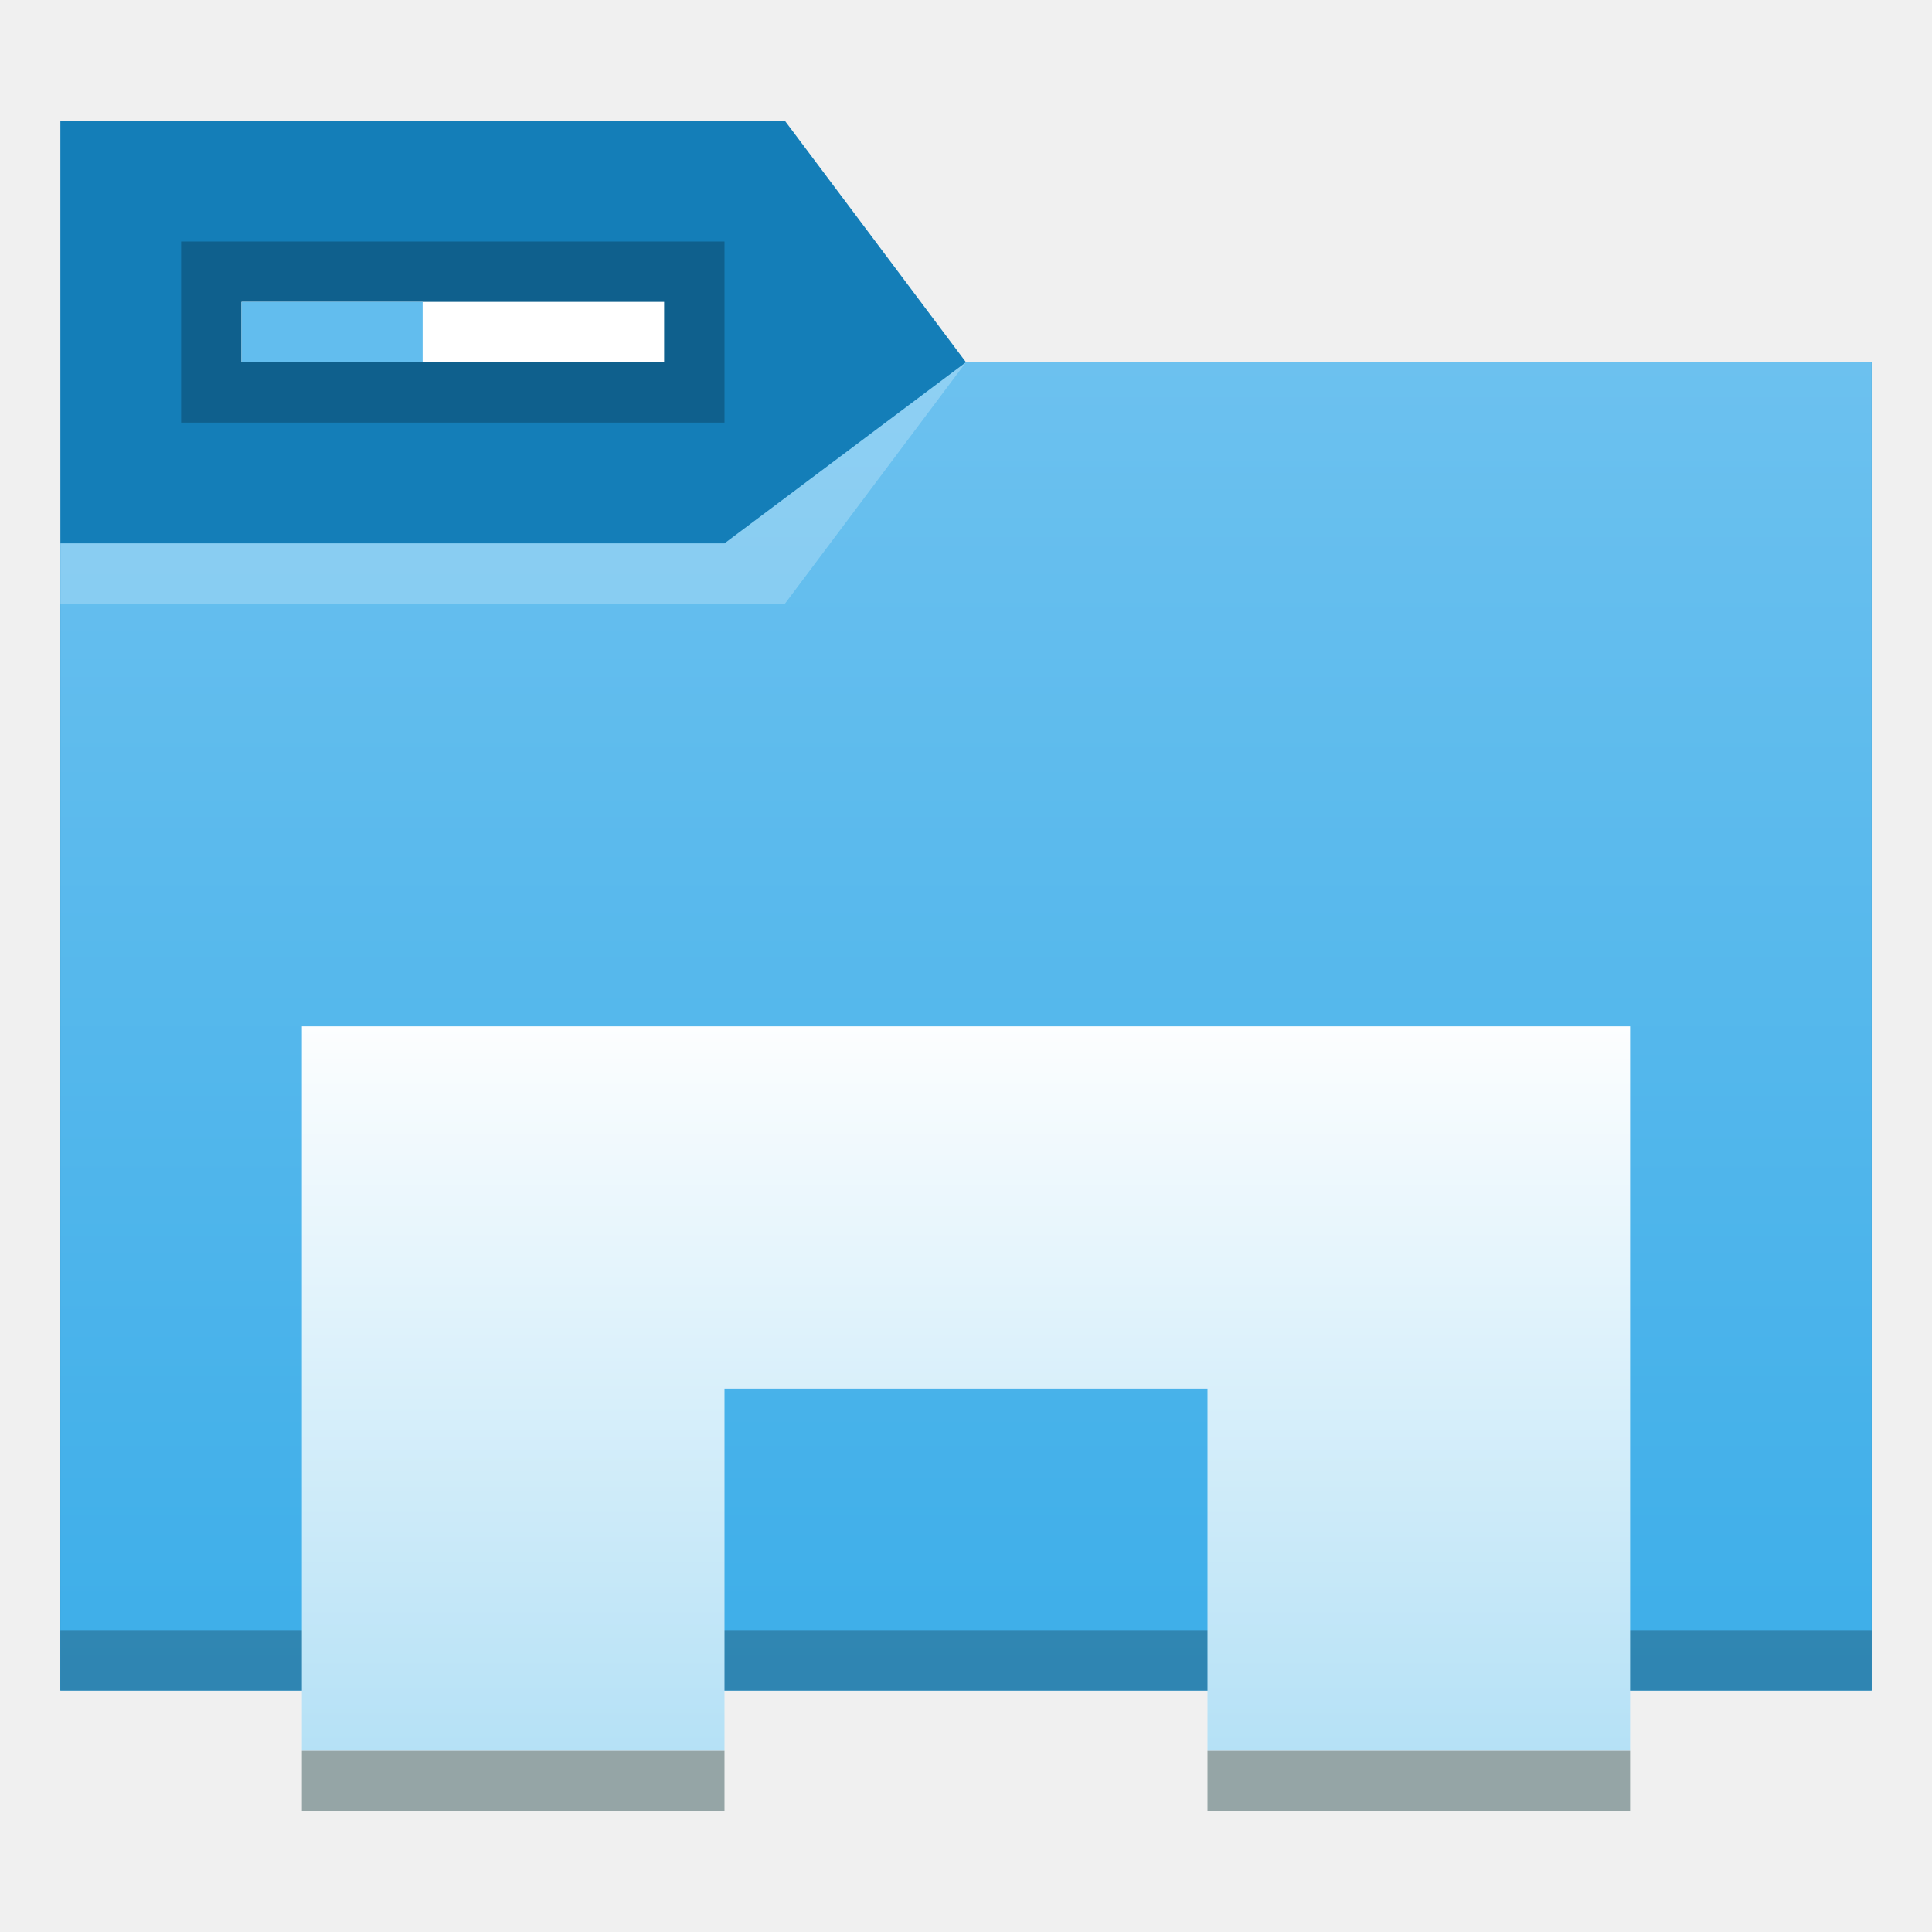
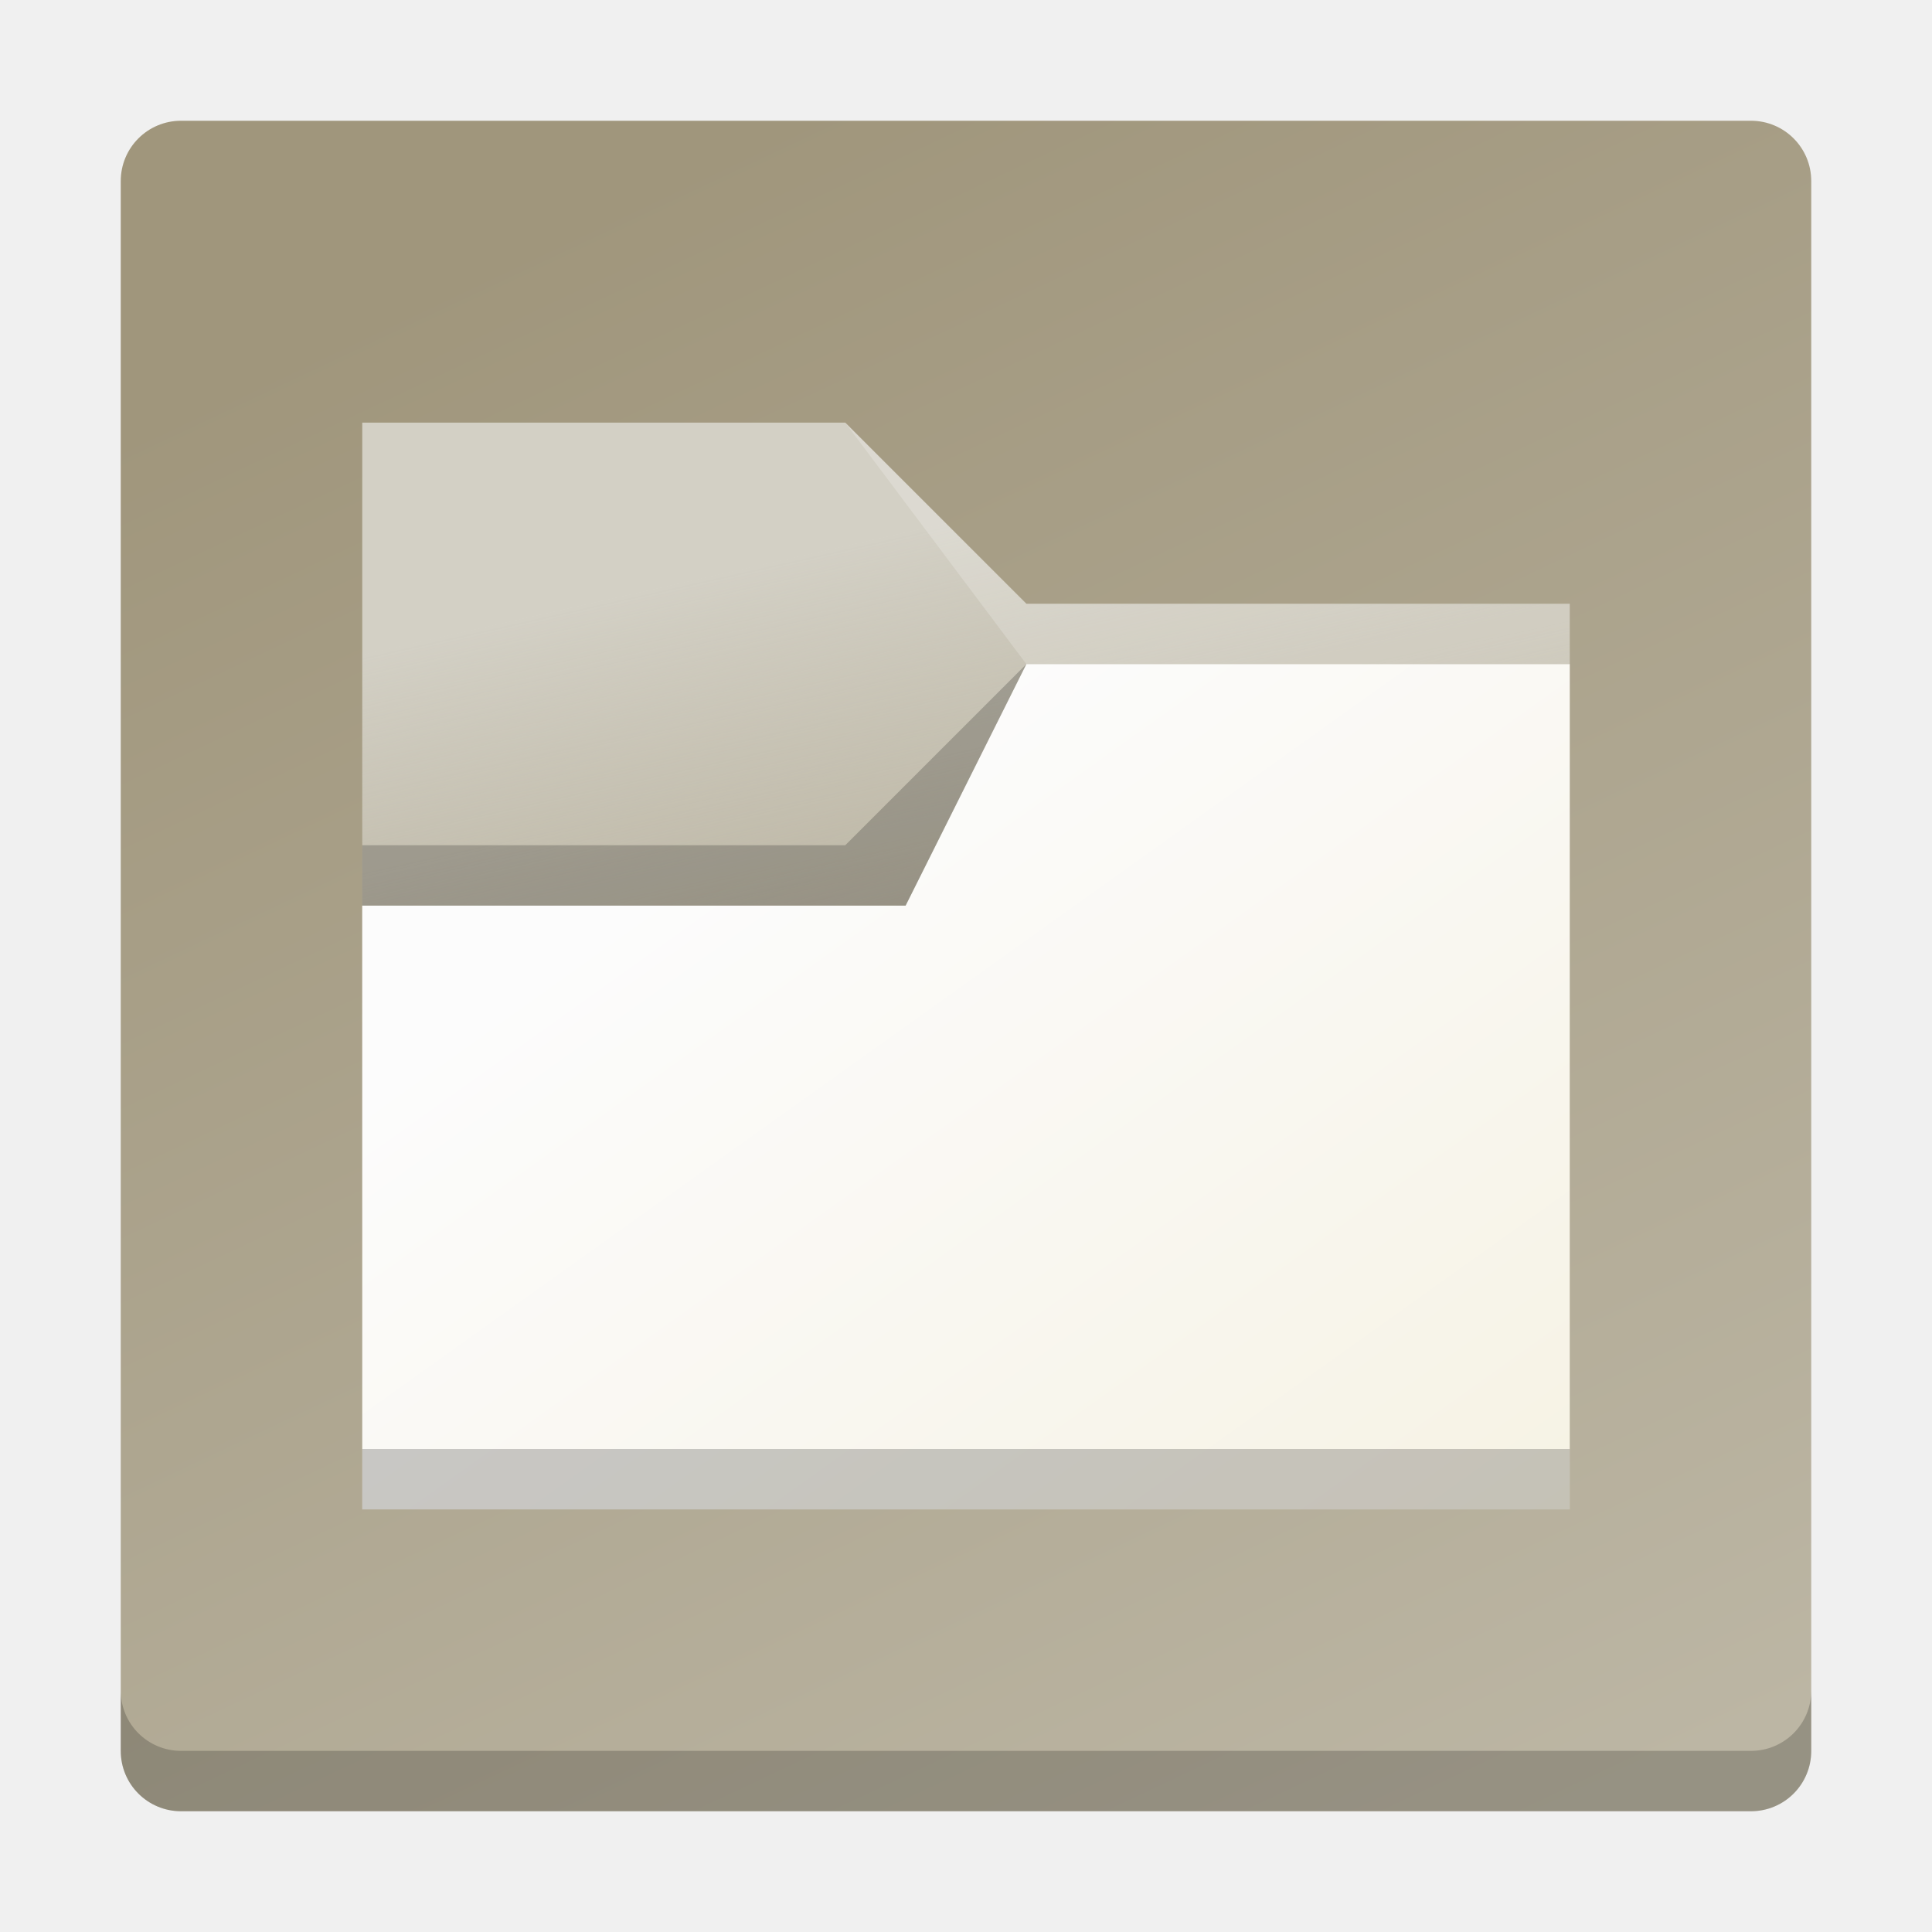
<svg xmlns="http://www.w3.org/2000/svg" xmlns:xlink="http://www.w3.org/1999/xlink" width="32" height="32" viewBox="0 0 32 32" id="svg6548" version="1.1">
  <defs id="defs6550">
+     <linearGradient id="linearGradient4789">
+       <stop style="stop-color:#fcfcfc;stop-opacity:1;" offset="0" id="stop4785" />
+       <stop style="stop-color:#f6f2e4;stop-opacity:1" offset="1" id="stop4787" />
+     </linearGradient>
+     <linearGradient id="linearGradient4374">
+       <stop style="stop-color:#d3d0c5;stop-opacity:1;" offset="0" id="stop4370" />
+       <stop style="stop-color:#d3d0c5;stop-opacity:0;" offset="1" id="stop4372" />
+     </linearGradient>
+     <linearGradient id="linearGradient1687">
+       <stop style="stop-color:#a0967c;stop-opacity:1;" offset="0" id="stop1683" />
+       <stop style="stop-color:#bcb6a4;stop-opacity:1" offset="1" id="stop1685" />
+     </linearGradient>
    <linearGradient id="linearGradient4274">
      <stop id="stop4276" offset="0" style="stop-color:#ffffff;stop-opacity:1;" />
      <stop id="stop4278" offset="1" style="stop-color:#ffffff;stop-opacity:0.488" />
    </linearGradient>
    <linearGradient xlink:href="#linearGradient4274" id="linearGradient7243-3" gradientUnits="userSpaceOnUse" gradientTransform="matrix(0.4614978,0,0,0.4614978,-180.1809,1102.956)" x1="390.571" y1="498.298" x2="442.571" y2="498.298" />
    <linearGradient xlink:href="#linearGradient4176-6" id="linearGradient4208" gradientUnits="userSpaceOnUse" x1="430.105" y1="541.798" x2="430.105" y2="497.798" gradientTransform="matrix(0.5172413,0,0,0.5,-199.468,-242.899)" />
    <linearGradient xlink:href="#a" id="linearGradient4210" gradientUnits="userSpaceOnUse" x1="431.571" y1="518.798" x2="431.571" y2="543.798" gradientTransform="matrix(0.5,0,0,0.5,-193.0357,-242.899)" />
    <linearGradient id="a" y1="20" y2="44" x2="0" gradientUnits="userSpaceOnUse" gradientTransform="translate(447.2123,514.4414)">
      <stop style="stop-color:#ffffff;stop-opacity:1" offset="0" id="stop7" />
      <stop style="stop-color:#b5e1f6;stop-opacity:1" offset="1" id="stop9" />
    </linearGradient>
    <linearGradient id="linearGradient4176-6">
      <stop style="stop-color:#3daee9" id="stop4174-6" />
      <stop offset="1" style="stop-color:#6cc1ef" id="stop4176-6" />
    </linearGradient>
    <linearGradient id="a-3" y1="20" y2="44" x2="0" gradientUnits="userSpaceOnUse" gradientTransform="translate(447.2123,514.4414)">
      <stop style="stop-color:#ffffff;stop-opacity:1" offset="0" id="stop7-6" />
      <stop style="stop-color:#b5e1f6;stop-opacity:1" offset="1" id="stop9-7" />
    </linearGradient>
    <linearGradient xlink:href="#linearGradient4501" id="linearGradient911" x1="22" y1="1029.362" x2="22" y2="1022.362" gradientUnits="userSpaceOnUse" />
+     <linearGradient xlink:href="#linearGradient1687" id="linearGradient1689" x1="12.875" y1="1.966" x2="26.135" y2="30.066" gradientUnits="userSpaceOnUse" />
+     <linearGradient xlink:href="#linearGradient4374" id="linearGradient4376" x1="11.368" y1="10.613" x2="13.741" y2="21.152" gradientUnits="userSpaceOnUse" gradientTransform="translate(0,-1)" />
+     <linearGradient xlink:href="#linearGradient4789" id="linearGradient4791" x1="16" y1="10" x2="26" y2="24" gradientUnits="userSpaceOnUse" gradientTransform="translate(0,1)" />
  </defs>
-   <path id="path4182" d="m 1,2 h 12 l 3,4 H 31 V 28 H 1 Z" style="fill:#147eb8;fill-opacity:1;fill-rule:evenodd;stroke:none;stroke-width:1px;stroke-linecap:butt;stroke-linejoin:miter;stroke-opacity:1" />
-   <path id="path4186" d="m 1,9 h 11 l 4,-3 h 15 l -7e-6,22 H 1 Z" style="fill:url(#linearGradient4208);fill-opacity:1;fill-rule:evenodd;stroke:none;stroke-width:1px;stroke-linecap:butt;stroke-linejoin:miter;stroke-opacity:1" />
-   <path d="m 1,27 v 1 H 1.517 30.483 31 V 27 H 30.483 1.517 Z" id="path4192" style="fill-opacity:0.235" />
-   <path style="fill:#ffffff;fill-opacity:0.235;fill-rule:evenodd" id="path4224" d="m 1,9 v 1 h 12 l 3,-4 -4,3 z" />
-   <rect style="fill:#000000;fill-opacity:0.235;stroke:none" id="rect4194" width="9" height="3" x="3" y="4" />
-   <rect y="5" x="4" height="1" width="7" id="rect4196" style="fill:#ffffff;fill-opacity:1;stroke:none" />
-   <path style="fill:#62bdee;fill-opacity:1;stroke:none" d="M 4,5 H 7 V 6 H 4 Z" id="path4198" />
-   <path style="fill:url(#linearGradient4210);fill-opacity:1" d="M 5,17 H 27 v 12 h -7 v -6 h -8 v 6 H 5 Z" id="path4200" />
-   <path id="rect4204" d="m 5,29 h 7 v 1 H 5 Z" style="fill:#95a5a6;fill-opacity:1" />
-   <path style="fill:#95a5a6;fill-opacity:1" d="m 20,29 h 7 v 1 h -7 z" id="path4244" />
+   <path id="rect949" style="opacity:1;stroke-width:0.872;fill:url(#linearGradient1689);fill-opacity:1" d="m 3,2 h 26 c 0.554,0 1,0.446 1,1 v 26 c 0,0.554 -0.446,1 -1,1 H 3 C 2.446,30 2,29.554 2,29 V 3 C 2,2.446 2.446,2 3,2 Z" />
+   <path id="rect949-3" style="opacity:0.2;stroke-width:0.872" d="m 2,28 v 1 c 0,0.554 0.446,1 1,1 h 26 c 0.554,0 1,-0.446 1,-1 v -1 c 0,0.554 -0.446,1 -1,1 H 3 C 2.446,29 2,28.554 2,28 Z" />
+   <path id="rect2375" style="opacity:1;fill:url(#linearGradient4376);fill-opacity:1" d="m 6,7 h 8 l 3,3 h 9 V 20 H 6 Z" />
+   <path id="rect2037" style="opacity:1;fill:url(#linearGradient4791);fill-opacity:1;stroke-width:1.33" d="m 6,15 h 9 l 2,-4 h 9 V 25 H 6 Z" />
+   <path id="rect3124" style="opacity:0.2;stroke-width:0.953" d="m 6,14 h 8 l 3,-3 -2,4 H 6 Z" />
+   <rect style="opacity:0.2;fill:#000000;fill-opacity:1;stroke-width:0.632" id="rect5309" width="20" height="1" x="6" y="24" />
+   <path id="rect5431" style="opacity:0.2;fill:#ffffff;stroke-width:0.877" d="m 14,7 3,3 h 9 v 1 h -9 z" />
</svg>
